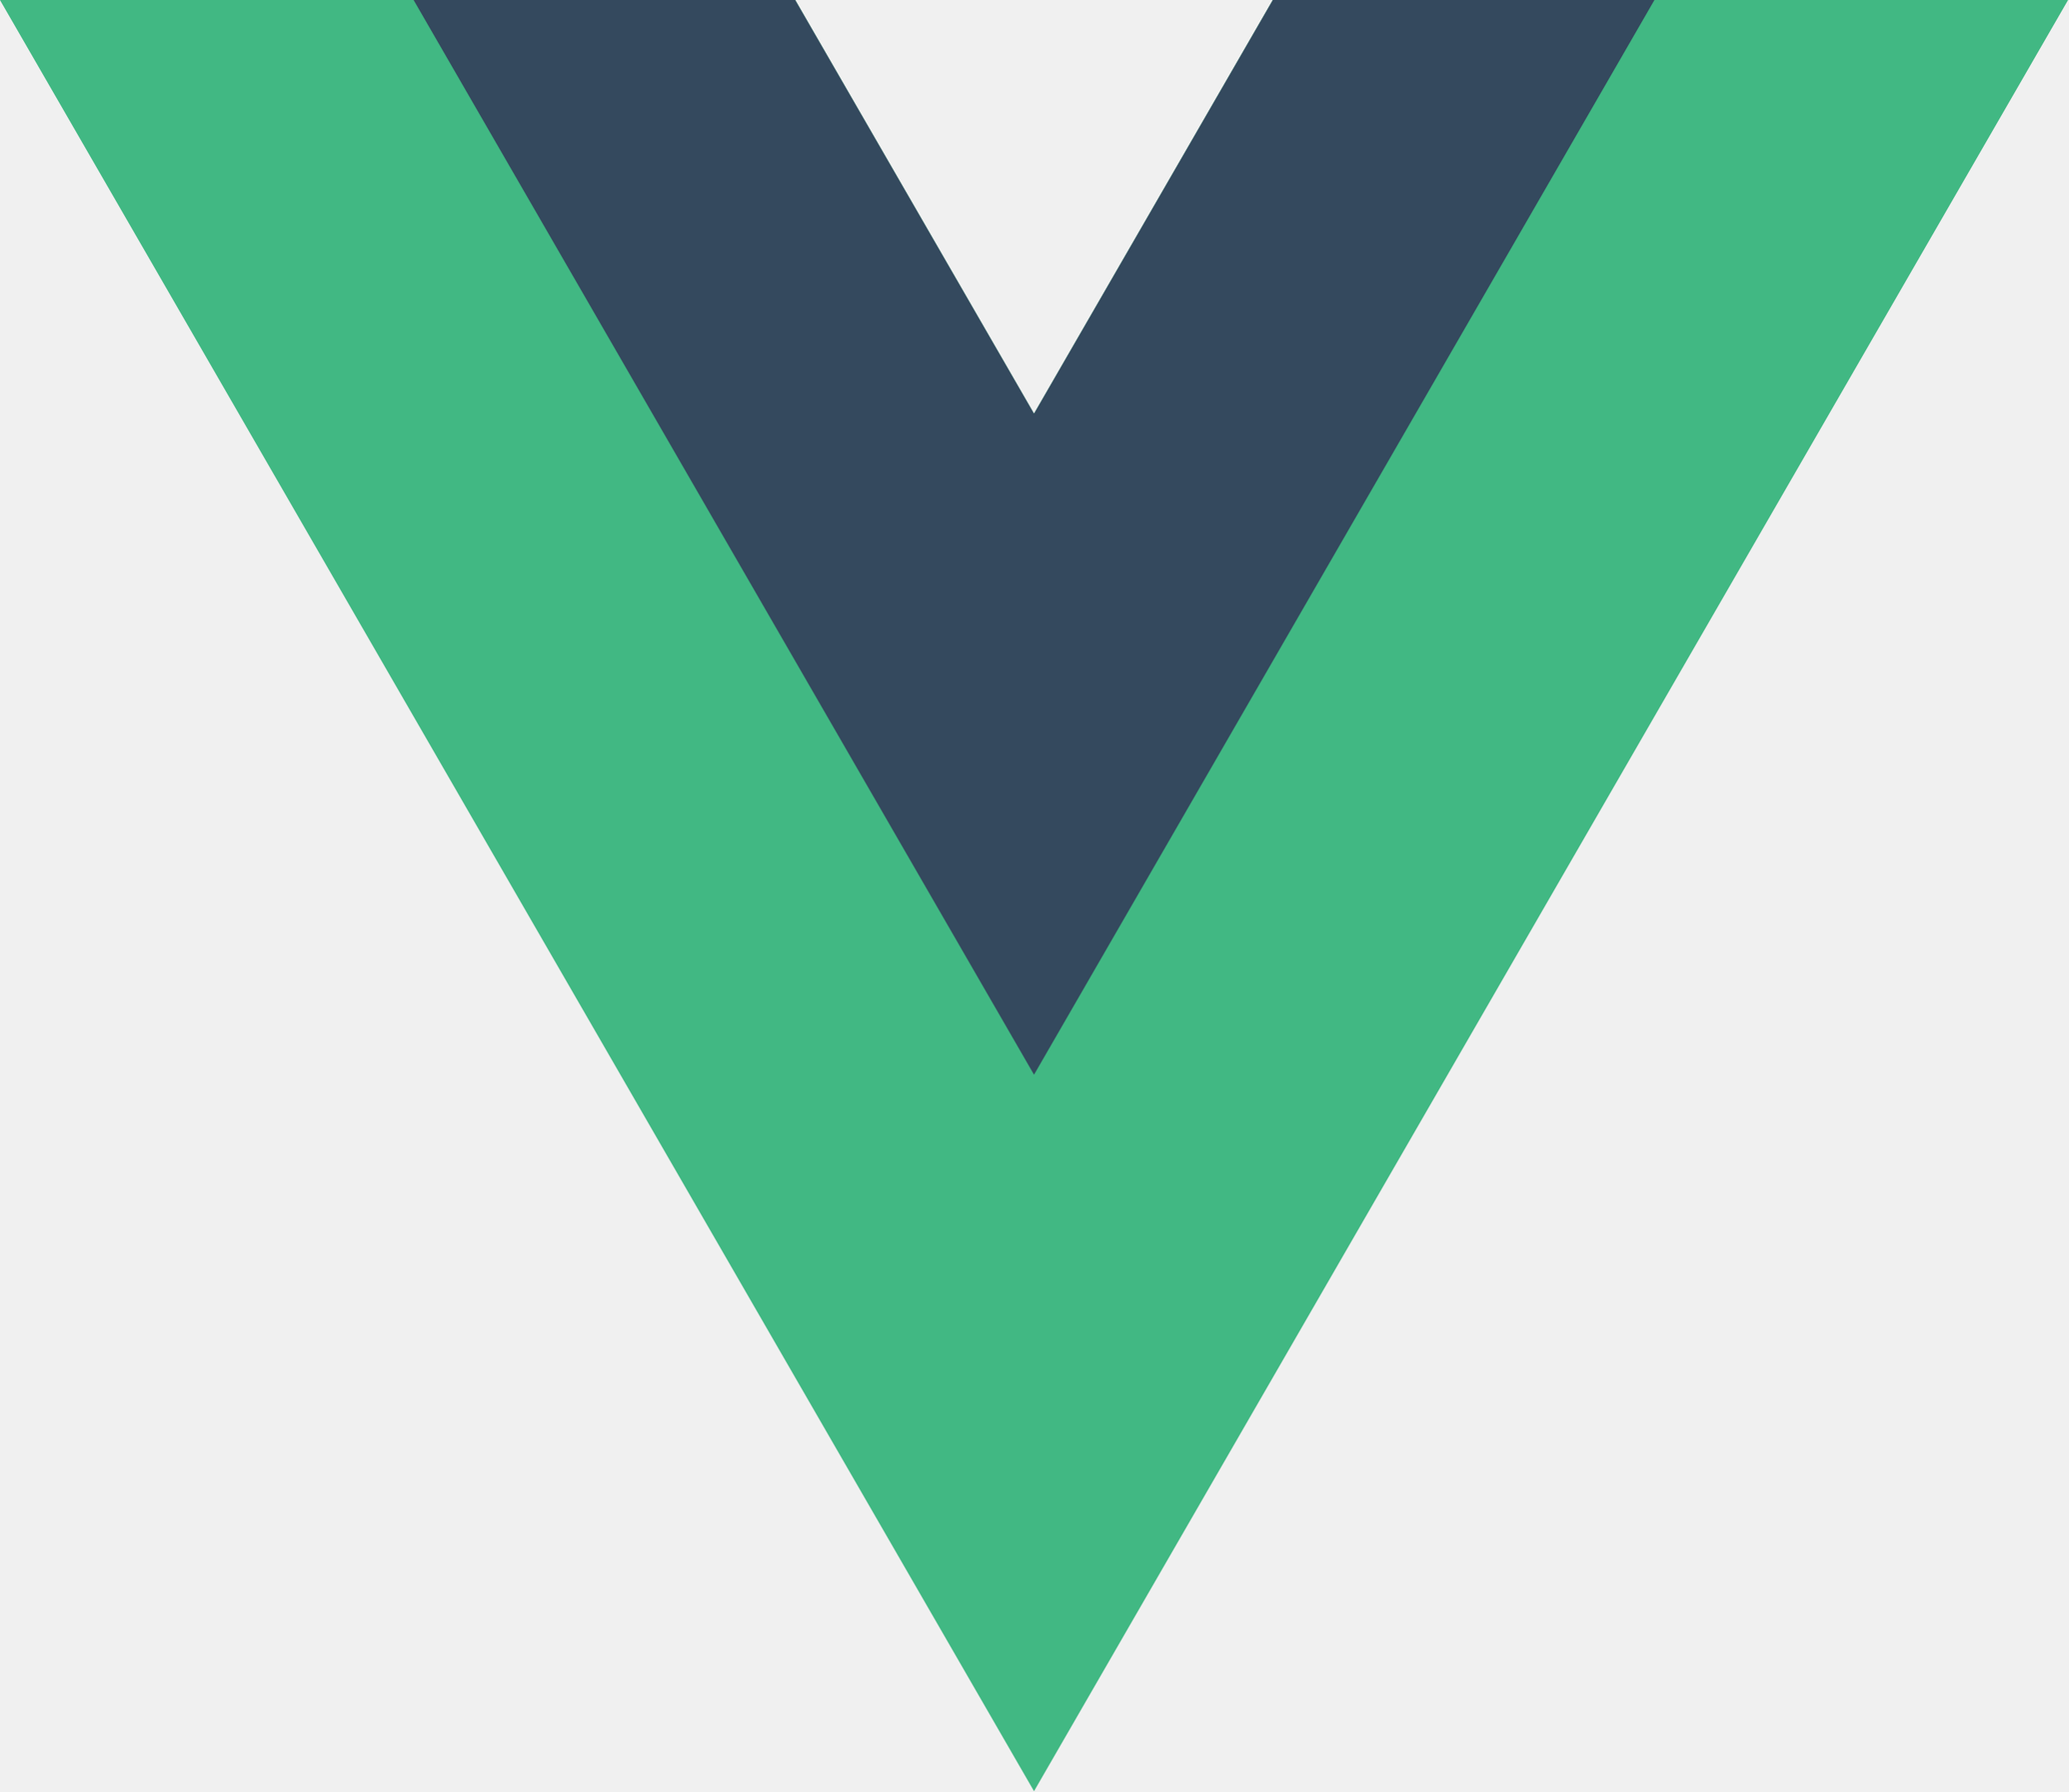
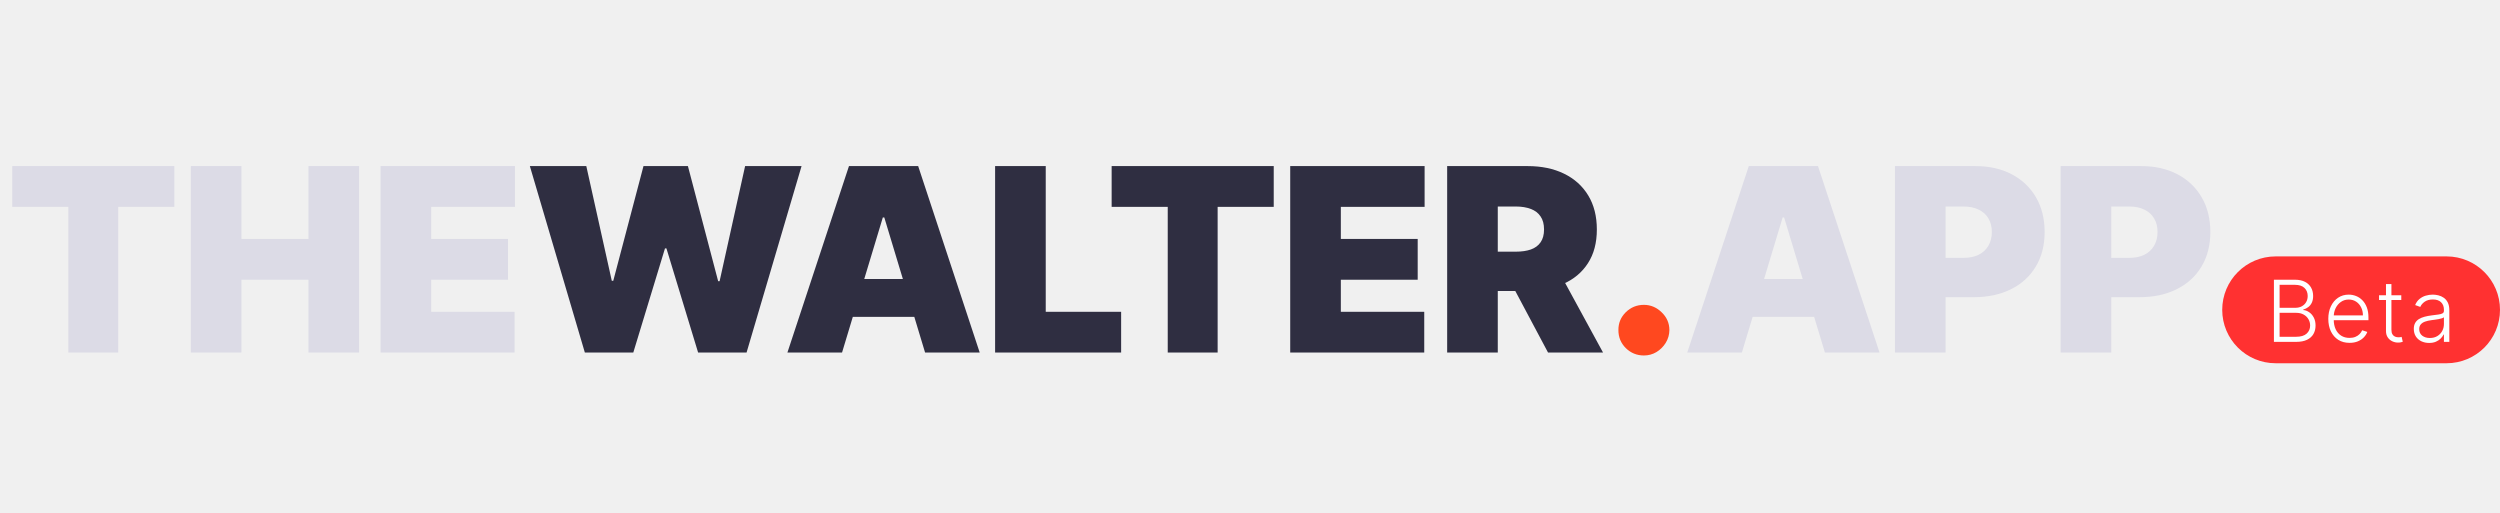
- <svg xmlns="http://www.w3.org/2000/svg" viewBox="0 0 261.76 226.69">
-   <path d="M161.096.001l-30.225 52.351L100.647.001H-.005l130.877 226.688L261.749.001z" fill="#41b883" />
-   <path d="M161.096.001l-30.225 52.351L100.647.001H52.346l78.526 136.01L209.398.001z" fill="#34495e" />
+ <svg xmlns="http://www.w3.org/2000/svg" width="234" height="48" viewBox="0 0 234 48" fill="none">
+   <path d="M1.146 19.364V15.546H16.317V19.364H11.067V33H6.396V19.364H1.146ZM17.86 33V15.546H22.599V22.364H28.872V15.546H33.61V33H28.872V26.182H22.599V33H17.86ZM35.62 33V15.546H48.2V19.364H40.359V22.364H47.552V26.182H40.359V29.182H48.166V33H35.62ZM163.039 33H157.925L163.687 15.546H170.164L175.925 33H170.812L166.993 20.352H166.857L163.039 33ZM162.084 26.114H171.698V29.659H162.084V26.114ZM177.366 33V15.546H184.901C186.196 15.546 187.329 15.801 188.301 16.312C189.273 16.824 190.028 17.543 190.568 18.469C191.108 19.395 191.378 20.477 191.378 21.716C191.378 22.966 191.099 24.048 190.543 24.963C189.991 25.878 189.216 26.582 188.216 27.077C187.222 27.571 186.06 27.818 184.73 27.818H180.23V24.136H183.776C184.332 24.136 184.807 24.04 185.199 23.847C185.597 23.648 185.901 23.366 186.111 23.003C186.327 22.639 186.435 22.21 186.435 21.716C186.435 21.216 186.327 20.79 186.111 20.438C185.901 20.079 185.597 19.807 185.199 19.619C184.807 19.426 184.332 19.329 183.776 19.329H182.105V33H177.366ZM192.876 33V15.546H200.41C201.706 15.546 202.839 15.801 203.811 16.312C204.783 16.824 205.538 17.543 206.078 18.469C206.618 19.395 206.888 20.477 206.888 21.716C206.888 22.966 206.609 24.048 206.053 24.963C205.501 25.878 204.726 26.582 203.726 27.077C202.732 27.571 201.57 27.818 200.24 27.818H195.74V24.136H199.285C199.842 24.136 200.317 24.04 200.709 23.847C201.107 23.648 201.41 23.366 201.621 23.003C201.837 22.639 201.945 22.21 201.945 21.716C201.945 21.216 201.837 20.79 201.621 20.438C201.41 20.079 201.107 19.807 200.709 19.619C200.317 19.426 199.842 19.329 199.285 19.329H197.615V33H192.876Z" fill="#DCDBE6" />
+   <path d="M54.742 33L49.594 15.546H54.878L57.264 26.284H57.401L60.23 15.546H64.389L67.219 26.318H67.355L69.742 15.546H75.026L69.878 33H65.344L62.378 23.25H62.242L59.276 33H54.742ZM78.815 33H73.701L79.463 15.546H85.94L91.701 33H86.588L82.769 20.352H82.633L78.815 33ZM77.86 26.114H87.474V29.659H77.86V26.114ZM93.142 33V15.546H97.881V29.182H104.938V33H93.142ZM104.05 19.364V15.546H119.221V19.364H113.971V33H109.3V19.364H104.05ZM120.764 33V15.546H133.343V19.364H125.503V22.364H132.696V26.182H125.503V29.182H133.309V33H120.764ZM135.454 33V15.546H142.988C144.283 15.546 145.417 15.781 146.388 16.253C147.36 16.724 148.116 17.403 148.655 18.29C149.195 19.176 149.465 20.239 149.465 21.477C149.465 22.727 149.187 23.781 148.63 24.639C148.079 25.497 147.303 26.145 146.303 26.582C145.309 27.02 144.147 27.239 142.817 27.239H138.317V23.557H141.863C142.42 23.557 142.894 23.489 143.286 23.352C143.684 23.21 143.988 22.986 144.198 22.679C144.414 22.372 144.522 21.972 144.522 21.477C144.522 20.977 144.414 20.571 144.198 20.259C143.988 19.94 143.684 19.707 143.286 19.56C142.894 19.406 142.42 19.329 141.863 19.329H140.192V33H135.454ZM145.681 24.989L150.045 33H144.897L140.635 24.989H145.681Z" fill="#2F2E41" />
+   <path d="M153.87 33.273C153.211 33.273 152.645 33.043 152.174 32.582C151.708 32.117 151.478 31.551 151.483 30.886C151.478 30.239 151.708 29.685 152.174 29.224C152.645 28.764 153.211 28.534 153.87 28.534C154.495 28.534 155.046 28.764 155.523 29.224C156.006 29.685 156.251 30.239 156.256 30.886C156.251 31.329 156.134 31.733 155.907 32.097C155.685 32.455 155.395 32.742 155.037 32.957C154.68 33.168 154.29 33.273 153.87 33.273Z" fill="#FF481F" />
+   <path d="M208 29C208 26.239 210.239 24 213 24H229C231.761 24 234 26.239 234 29V29C234 31.761 231.761 34 229 34H213C210.239 34 208 31.761 208 29V29Z" fill="#FF3131" />
+   <path d="M212.839 32V26.182H214.802C215.18 26.182 215.496 26.248 215.748 26.381C216.001 26.513 216.192 26.694 216.319 26.923C216.446 27.152 216.509 27.413 216.509 27.704C216.509 27.947 216.468 28.154 216.387 28.327C216.305 28.499 216.195 28.638 216.054 28.744C215.914 28.85 215.758 28.927 215.586 28.974V29.02C215.773 29.033 215.955 29.099 216.131 29.219C216.307 29.336 216.452 29.501 216.566 29.713C216.679 29.925 216.736 30.179 216.736 30.474C216.736 30.768 216.671 31.03 216.54 31.261C216.41 31.491 216.209 31.671 215.938 31.804C215.669 31.935 215.326 32 214.91 32H212.839ZM213.37 31.523H214.91C215.358 31.523 215.69 31.423 215.904 31.224C216.12 31.026 216.228 30.776 216.228 30.474C216.228 30.253 216.174 30.052 216.066 29.872C215.96 29.69 215.809 29.546 215.614 29.44C215.421 29.334 215.194 29.281 214.932 29.281H213.37V31.523ZM213.37 28.81H214.85C215.079 28.81 215.28 28.762 215.452 28.668C215.624 28.573 215.759 28.442 215.856 28.276C215.952 28.109 216 27.919 216 27.704C216 27.396 215.9 27.145 215.699 26.952C215.499 26.757 215.199 26.659 214.802 26.659H213.37V28.81ZM219.917 32.091C219.51 32.091 219.158 31.996 218.86 31.807C218.563 31.616 218.333 31.351 218.17 31.014C218.009 30.675 217.929 30.285 217.929 29.844C217.929 29.404 218.009 29.014 218.17 28.673C218.333 28.331 218.557 28.062 218.843 27.869C219.131 27.674 219.464 27.577 219.841 27.577C220.077 27.577 220.306 27.62 220.525 27.707C220.745 27.793 220.942 27.924 221.116 28.102C221.292 28.278 221.431 28.501 221.534 28.77C221.636 29.037 221.687 29.353 221.687 29.719V29.969H218.278V29.523H221.17C221.17 29.242 221.113 28.991 221 28.767C220.888 28.542 220.732 28.364 220.531 28.233C220.332 28.102 220.102 28.037 219.841 28.037C219.564 28.037 219.321 28.111 219.11 28.259C218.9 28.406 218.735 28.601 218.616 28.844C218.499 29.086 218.439 29.351 218.437 29.639V29.906C218.437 30.253 218.497 30.556 218.616 30.815C218.737 31.073 218.909 31.273 219.13 31.415C219.352 31.557 219.614 31.628 219.917 31.628C220.124 31.628 220.305 31.596 220.46 31.531C220.617 31.467 220.749 31.381 220.855 31.273C220.963 31.163 221.044 31.043 221.099 30.912L221.579 31.068C221.513 31.252 221.404 31.421 221.253 31.577C221.103 31.732 220.915 31.857 220.69 31.952C220.467 32.044 220.209 32.091 219.917 32.091ZM224.76 27.636V28.077H222.678V27.636H224.76ZM223.328 26.591H223.837V30.861C223.837 31.043 223.868 31.186 223.931 31.29C223.993 31.392 224.075 31.465 224.175 31.509C224.275 31.55 224.382 31.571 224.496 31.571C224.562 31.571 224.619 31.567 224.667 31.56C224.714 31.55 224.756 31.541 224.792 31.531L224.899 31.989C224.85 32.008 224.79 32.025 224.718 32.04C224.646 32.057 224.557 32.065 224.451 32.065C224.265 32.065 224.086 32.025 223.914 31.943C223.743 31.862 223.603 31.741 223.493 31.579C223.383 31.419 223.328 31.219 223.328 30.98V26.591ZM227.367 32.099C227.104 32.099 226.864 32.048 226.646 31.946C226.428 31.842 226.255 31.692 226.126 31.497C225.997 31.3 225.933 31.062 225.933 30.781C225.933 30.565 225.974 30.384 226.055 30.236C226.136 30.088 226.252 29.967 226.402 29.872C226.551 29.777 226.728 29.703 226.933 29.648C227.137 29.593 227.363 29.55 227.609 29.52C227.853 29.49 228.06 29.463 228.228 29.44C228.399 29.418 228.528 29.382 228.617 29.332C228.706 29.283 228.751 29.204 228.751 29.094V28.991C228.751 28.694 228.662 28.46 228.484 28.29C228.308 28.117 228.054 28.031 227.723 28.031C227.408 28.031 227.152 28.1 226.953 28.239C226.756 28.377 226.617 28.54 226.538 28.727L226.058 28.554C226.156 28.315 226.293 28.125 226.467 27.983C226.641 27.839 226.836 27.736 227.052 27.673C227.268 27.609 227.487 27.577 227.708 27.577C227.875 27.577 228.048 27.599 228.228 27.642C228.41 27.686 228.579 27.761 228.734 27.869C228.889 27.975 229.015 28.124 229.112 28.315C229.208 28.505 229.257 28.745 229.257 29.037V32H228.751V31.31H228.72C228.659 31.438 228.569 31.563 228.45 31.685C228.331 31.806 228.181 31.905 228.001 31.983C227.821 32.061 227.61 32.099 227.367 32.099ZM227.436 31.636C227.705 31.636 227.938 31.577 228.135 31.457C228.331 31.338 228.483 31.18 228.589 30.983C228.697 30.784 228.751 30.565 228.751 30.327V29.696C228.713 29.732 228.65 29.764 228.561 29.793C228.474 29.821 228.372 29.847 228.257 29.869C228.143 29.89 228.029 29.908 227.916 29.923C227.802 29.938 227.7 29.952 227.609 29.963C227.363 29.993 227.152 30.041 226.978 30.105C226.804 30.169 226.67 30.259 226.578 30.372C226.485 30.484 226.438 30.628 226.438 30.804C226.438 31.069 226.533 31.275 226.723 31.421C226.912 31.564 227.15 31.636 227.436 31.636Z" fill="white" />
</svg>
